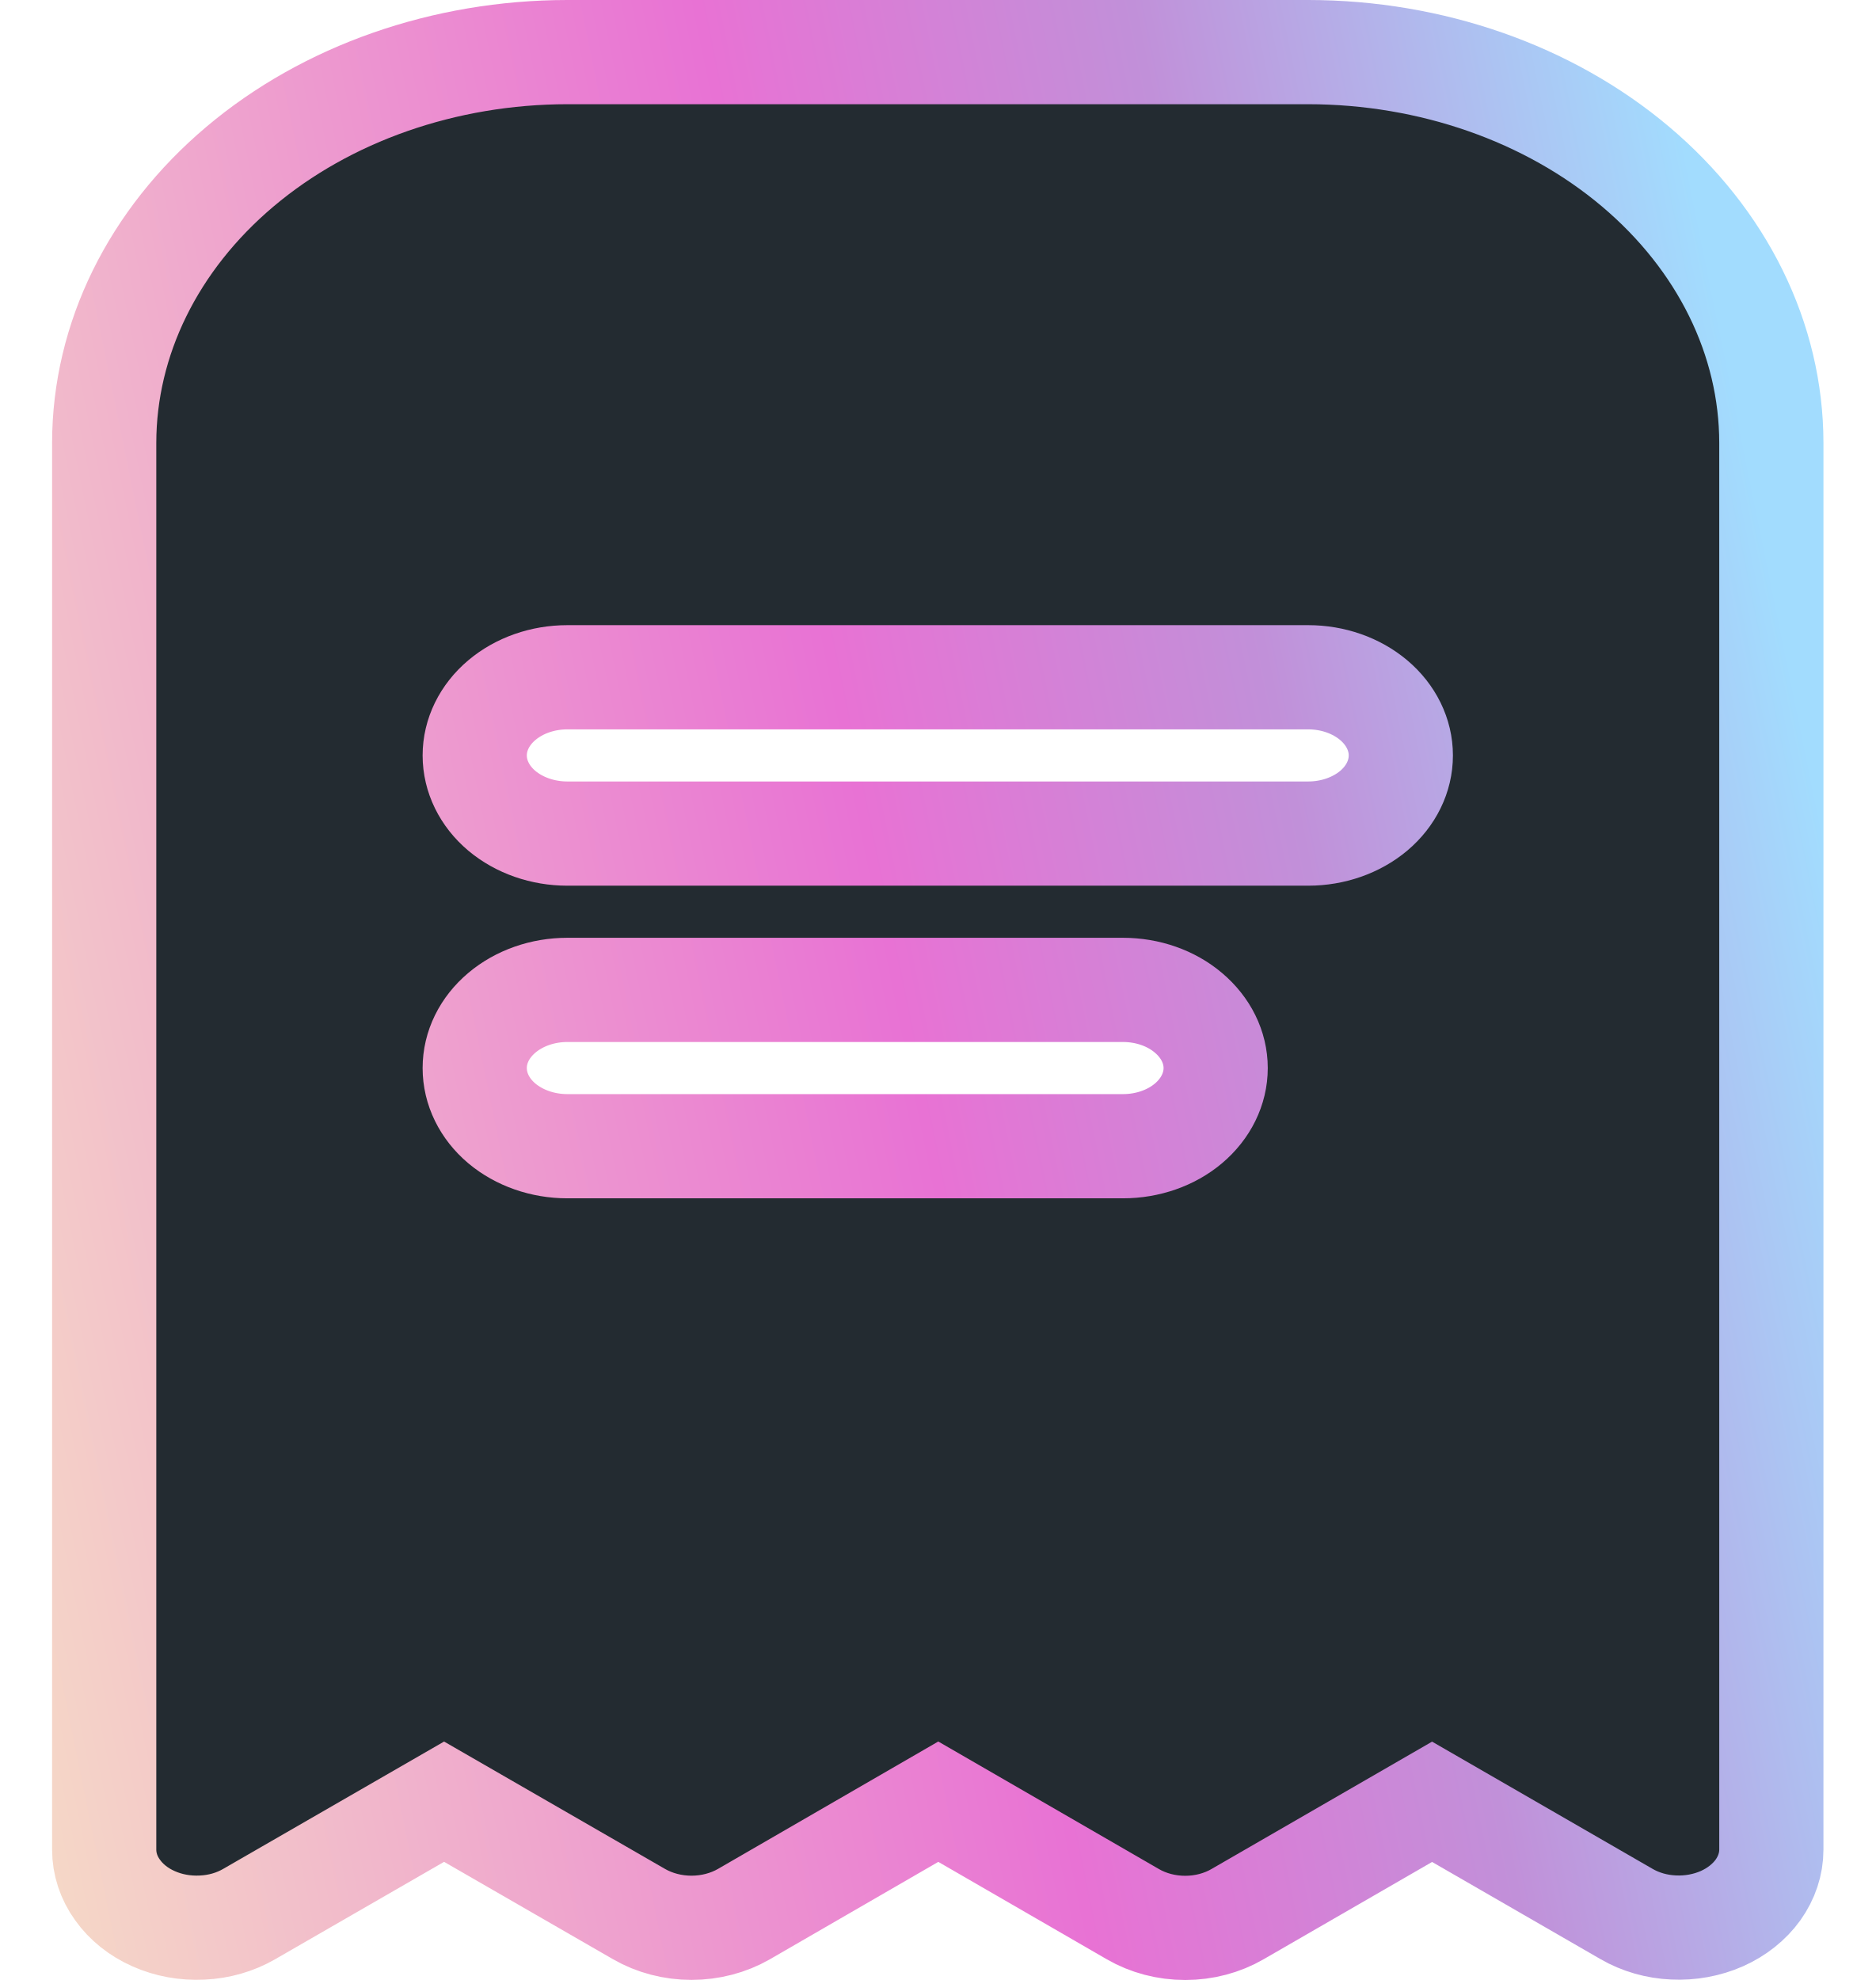
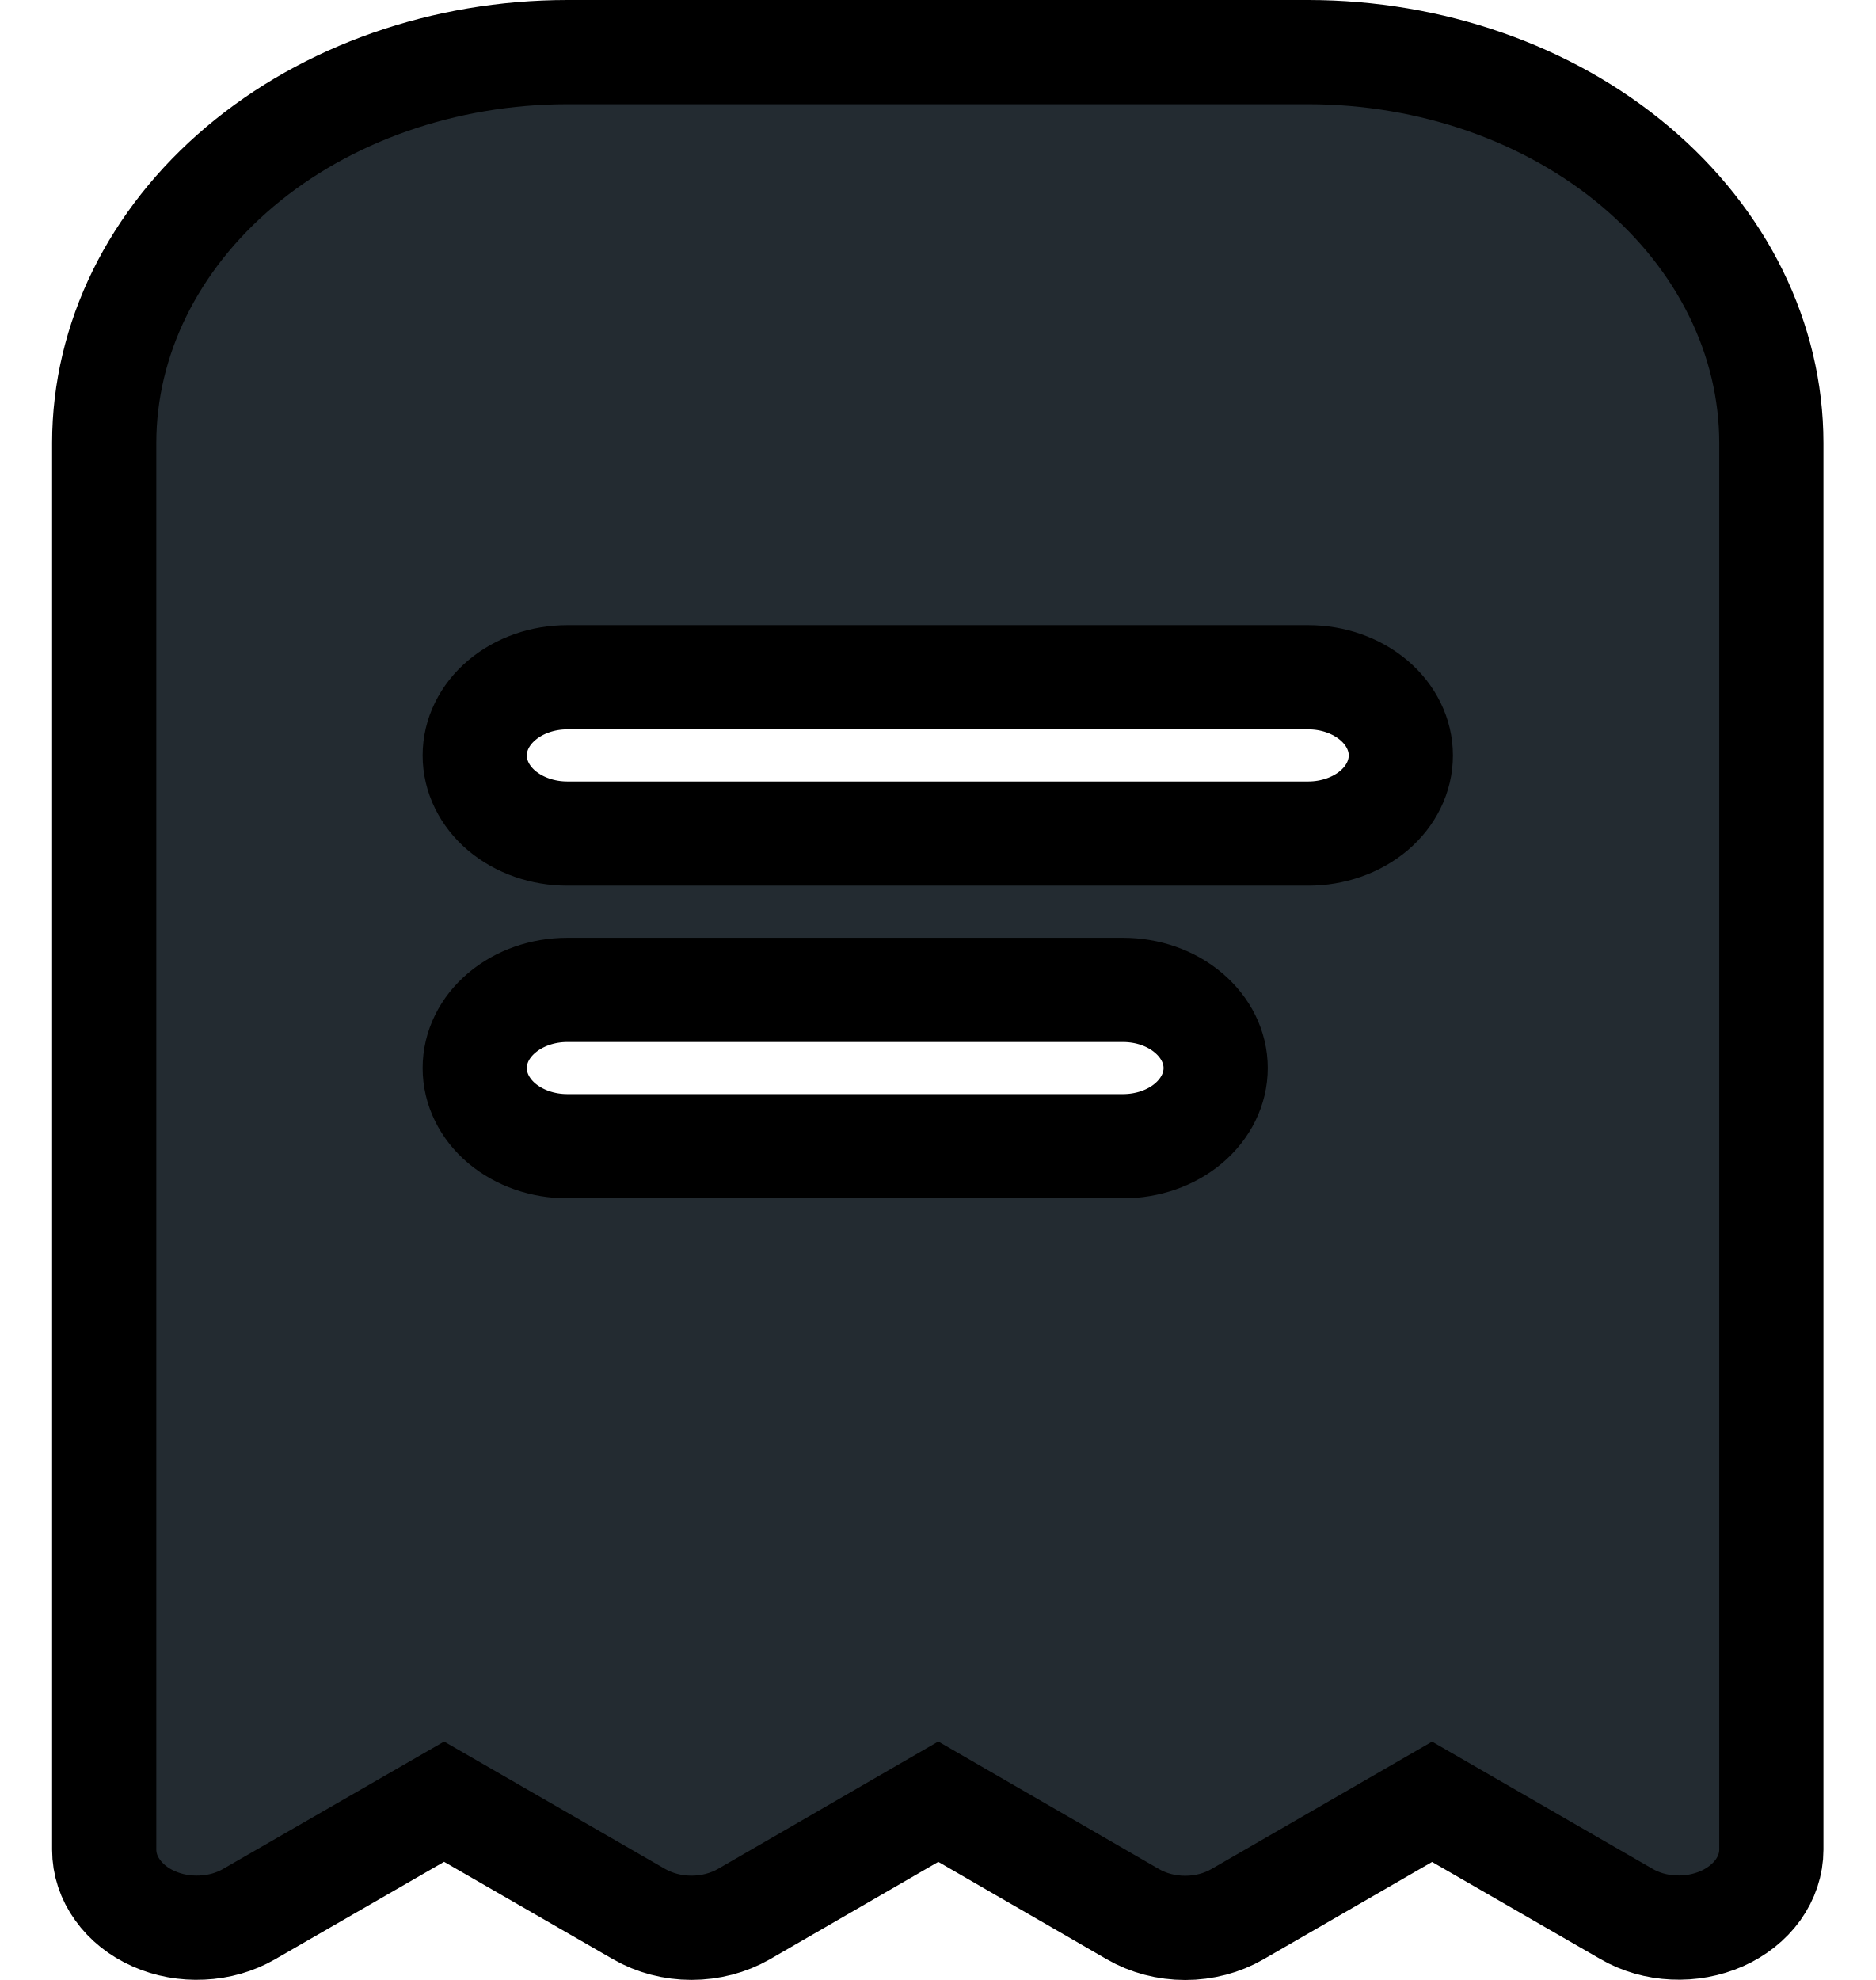
<svg xmlns="http://www.w3.org/2000/svg" width="18" height="19" viewBox="0 0 18 19" fill="none">
  <path d="M5.444 0.5C4.266 0.501 3.136 0.896 2.303 1.599C1.47 2.302 1.001 3.255 1 4.249V17.749C1 17.886 1.044 18.02 1.128 18.136C1.211 18.253 1.331 18.349 1.474 18.412C1.617 18.476 1.778 18.505 1.939 18.497C2.101 18.49 2.257 18.445 2.39 18.368L4.262 17.289L6.134 18.368C6.282 18.453 6.457 18.499 6.636 18.499C6.816 18.499 6.991 18.453 7.139 18.368L9.005 17.289L10.872 18.368C11.02 18.454 11.195 18.5 11.375 18.5C11.554 18.5 11.729 18.454 11.877 18.368L13.744 17.29L15.611 18.367C15.744 18.444 15.9 18.489 16.061 18.496C16.222 18.504 16.383 18.474 16.526 18.411C16.669 18.347 16.788 18.252 16.872 18.136C16.955 18.019 17 17.886 17 17.749V4.249C16.999 3.255 16.53 2.302 15.697 1.599C14.864 0.896 13.734 0.501 12.556 0.5L5.444 0.5ZM10.778 10.999H5.444C5.209 10.999 4.983 10.92 4.816 10.78C4.649 10.639 4.556 10.448 4.556 10.249C4.556 10.05 4.649 9.86 4.816 9.719C4.983 9.578 5.209 9.499 5.444 9.499H10.778C11.014 9.499 11.24 9.578 11.406 9.719C11.573 9.86 11.667 10.05 11.667 10.249C11.667 10.448 11.573 10.639 11.406 10.78C11.24 10.92 11.014 10.999 10.778 10.999ZM13.444 7.249C13.444 7.448 13.351 7.639 13.184 7.78C13.017 7.92 12.791 7.999 12.556 7.999H5.444C5.209 7.999 4.983 7.92 4.816 7.78C4.649 7.639 4.556 7.448 4.556 7.249C4.556 7.051 4.649 6.86 4.816 6.719C4.983 6.578 5.209 6.499 5.444 6.499H12.556C12.791 6.499 13.017 6.578 13.184 6.719C13.351 6.86 13.444 7.051 13.444 7.249Z" fill="#232B31" stroke="url(#paint0_linear_2_3149)" />
  <defs>
    <linearGradient id="paint0_linear_2_3149" x1="-1.551" y1="11.1" x2="19.89" y2="6.738" gradientUnits="userSpaceOnUse">
-       <stop stop-color="#F6DEC6" />
-       <stop offset="0.47" stop-color="#E872D4" />
-       <stop offset="0.657" stop-color="#C190D9" />
-       <stop offset="0.882" stop-color="#A2DCFE" />
+       <stop stopColor="#F6DEC6" />
+       <stop offset="0.47" stopColor="#E872D4" />
+       <stop offset="0.657" stopColor="#C190D9" />
+       <stop offset="0.882" stopColor="#A2DCFE" />
    </linearGradient>
  </defs>
</svg>
